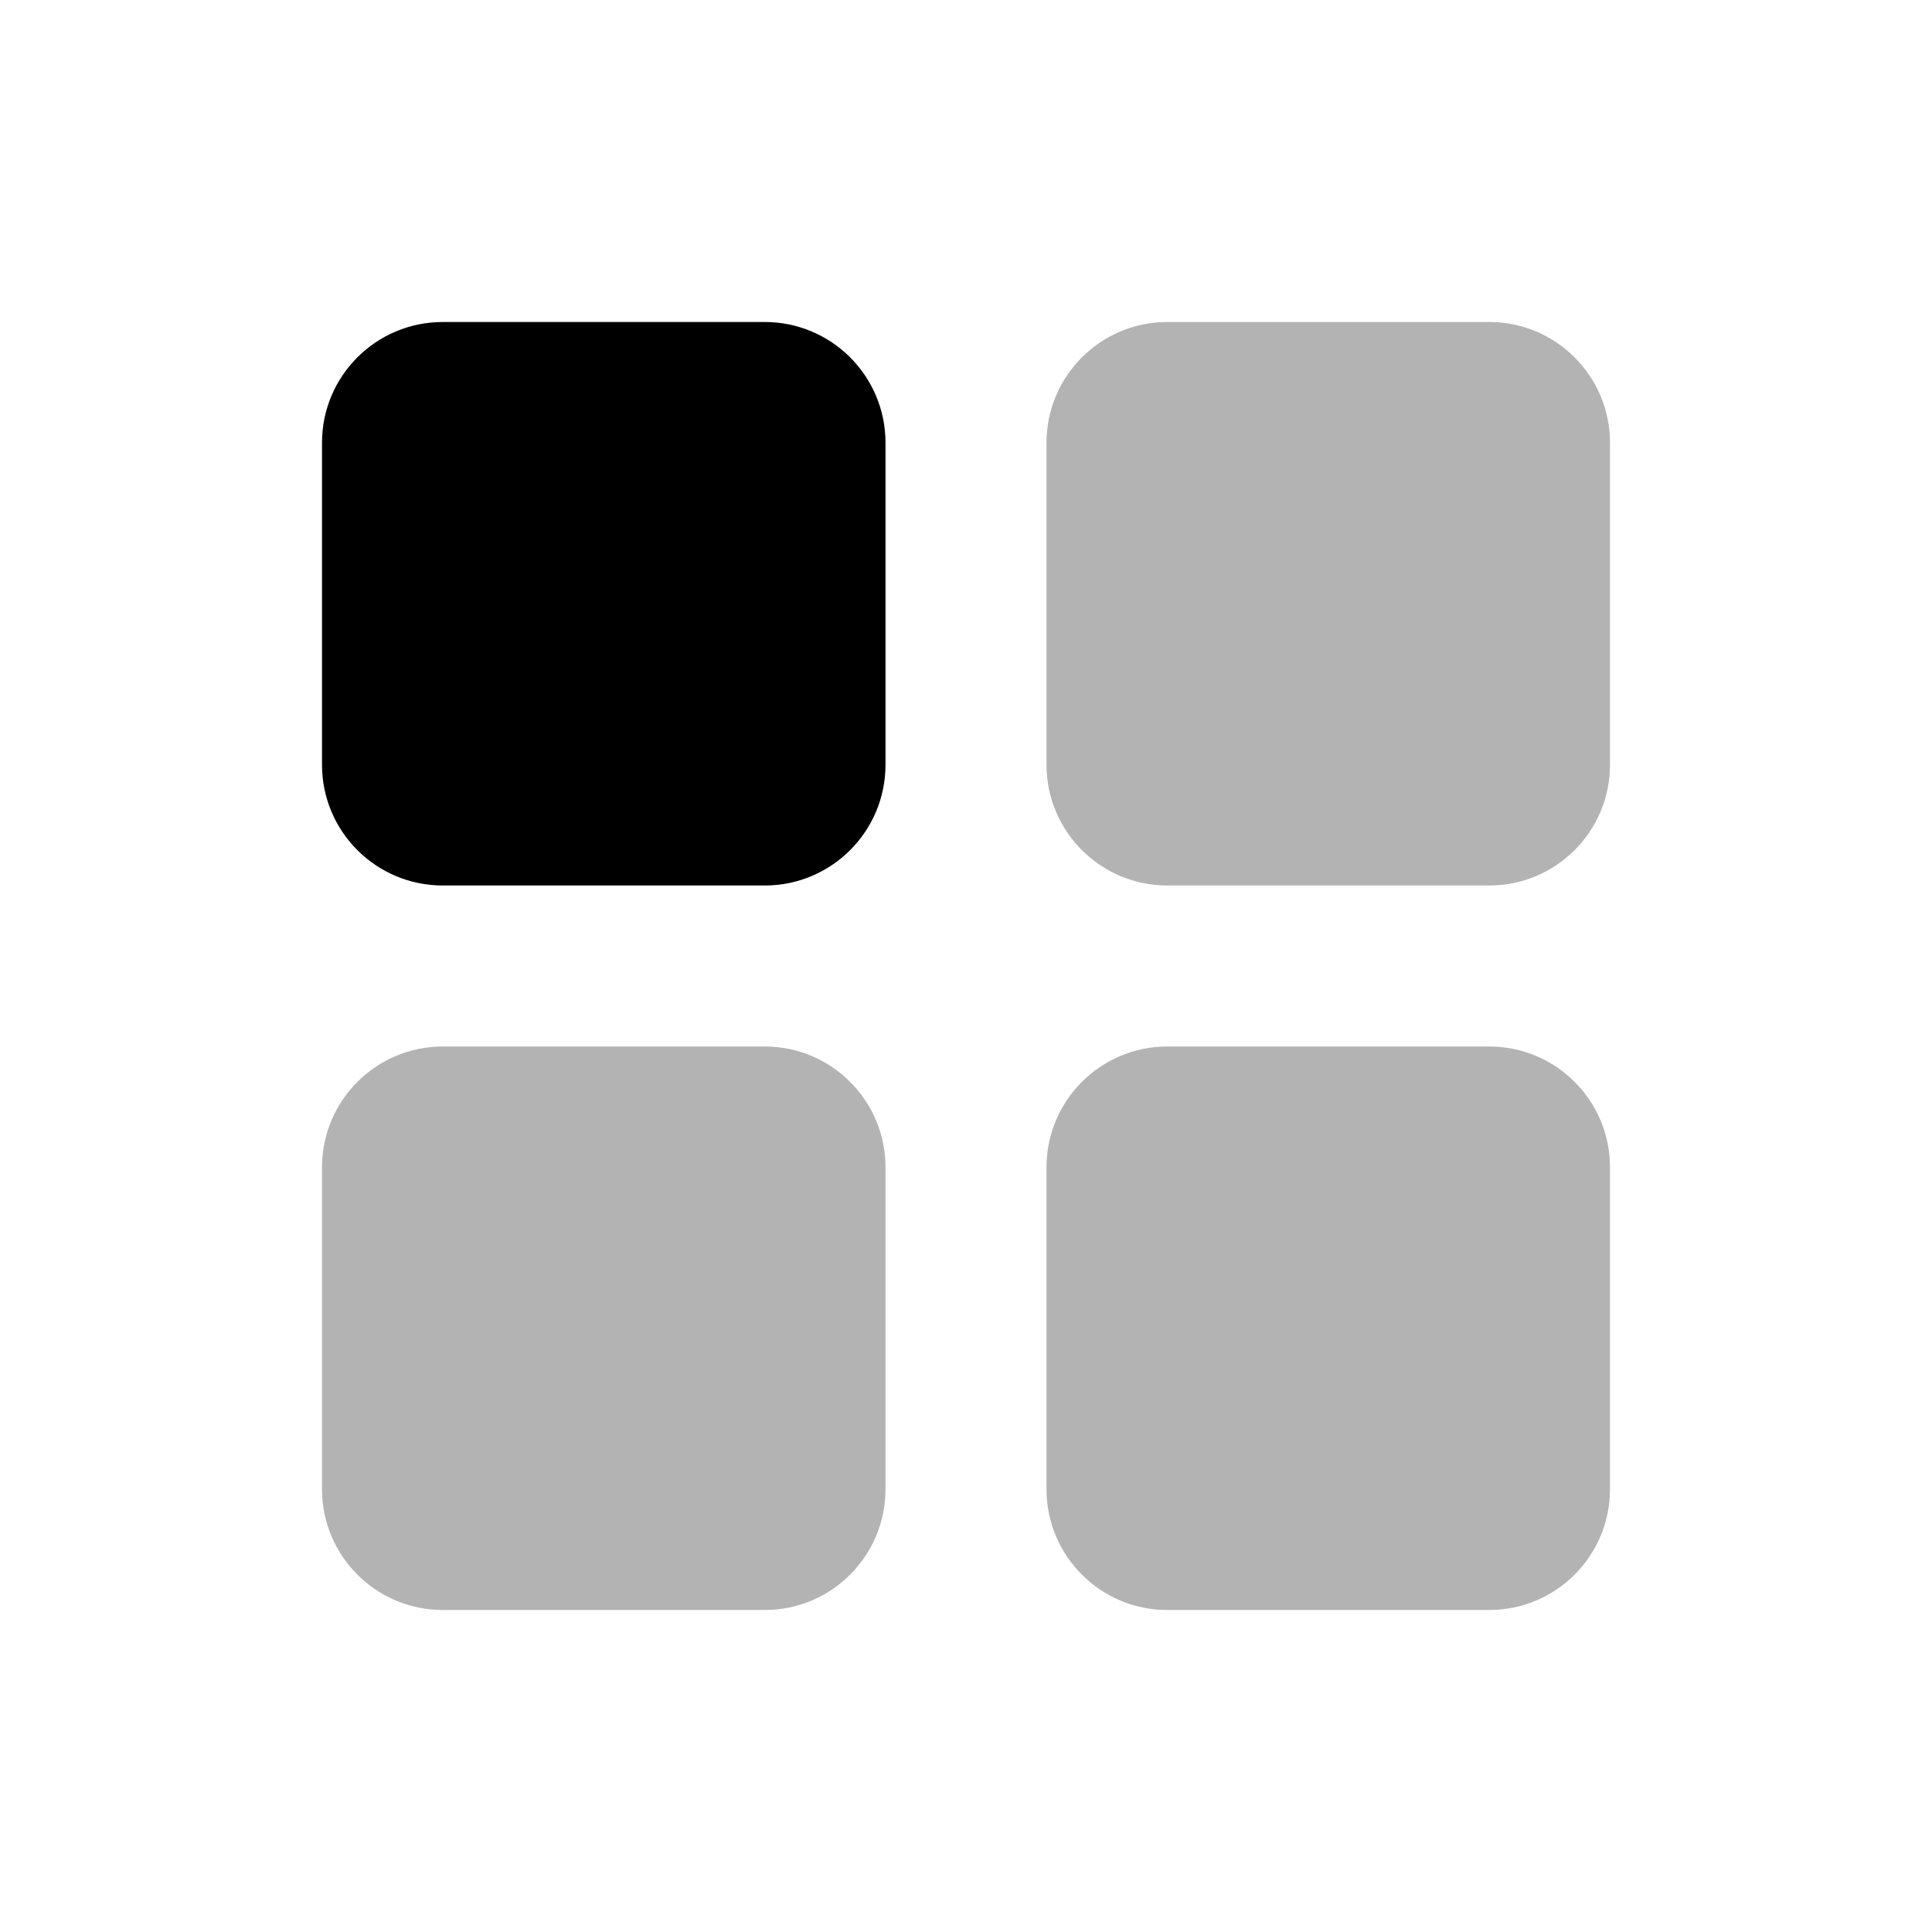
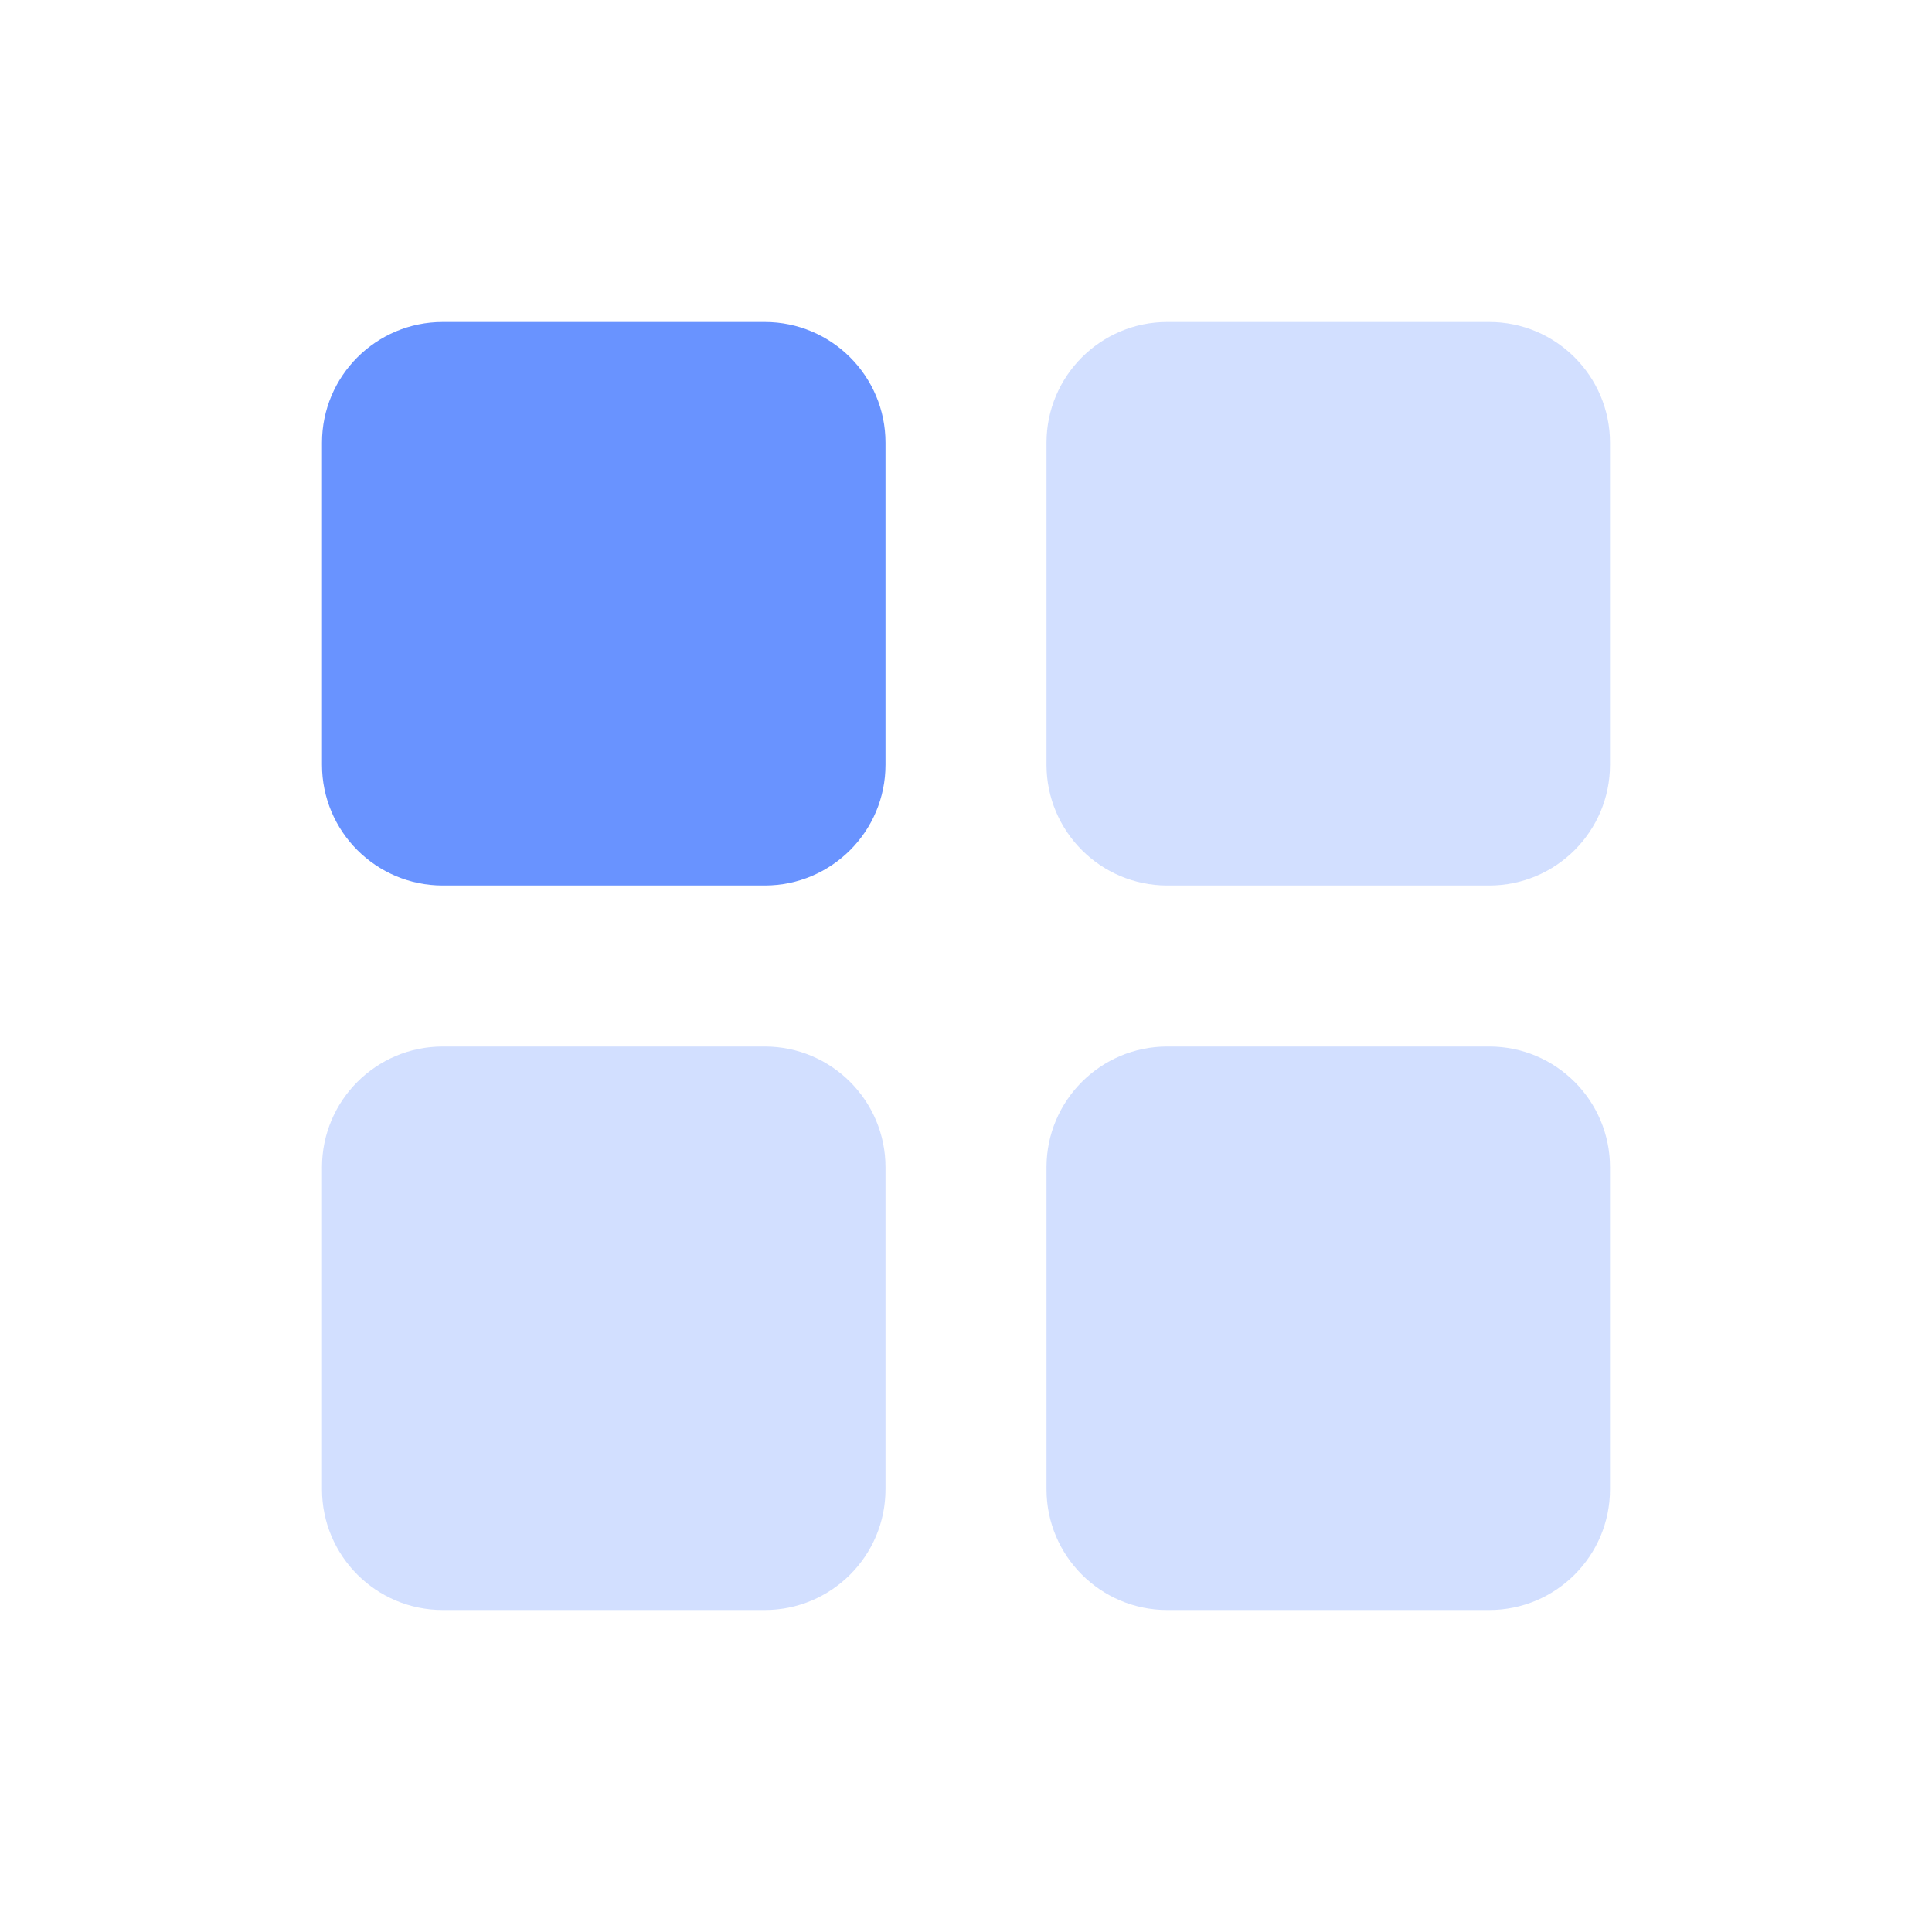
<svg xmlns="http://www.w3.org/2000/svg" width="24px" height="24px" viewBox="0 0 24 24" version="1.1">
  <defs />
  <g id="Stockholm-icons-/-Layout-/-Layout-4-blocks" stroke="none" stroke-width="1" fill="none" fill-rule="evenodd">
    <rect id="bound" x="0" y="0" width="24" height="24" />
-     <rect id="Rectangle-7" fill="#000000" x="4" y="4" width="7" height="7" rx="1.5" />
-     <path d="M5.5,13 L9.5,13 C10.328,13 11,13.672 11,14.5 L11,18.5 C11,19.328 10.328,20 9.5,20 L5.5,20 C4.672,20 4,19.328 4,18.5 L4,14.5 C4,13.672 4.672,13 5.5,13 Z M14.5,4 L18.5,4 C19.328,4 20,4.672 20,5.5 L20,9.5 C20,10.328 19.328,11 18.5,11 L14.5,11 C13.672,11 13,10.328 13,9.5 L13,5.5 C13,4.672 13.672,4 14.5,4 Z M14.5,13 L18.5,13 C19.328,13 20,13.672 20,14.5 L20,18.5 C20,19.328 19.328,20 18.5,20 L14.5,20 C13.672,20 13,19.328 13,18.5 L13,14.5 C13,13.672 13.672,13 14.5,13 Z" id="Combined-Shape" fill="#000000" opacity="0.3" />
+     <rect id="Rectangle-7" fill="#6993FF" x="4" y="4" width="7" height="7" rx="1.5" />
+     <path d="M5.5,13 L9.5,13 C10.328,13 11,13.672 11,14.5 L11,18.5 C11,19.328 10.328,20 9.5,20 L5.5,20 C4.672,20 4,19.328 4,18.5 L4,14.5 C4,13.672 4.672,13 5.5,13 Z M14.5,4 L18.5,4 C19.328,4 20,4.672 20,5.5 L20,9.5 C20,10.328 19.328,11 18.5,11 L14.5,11 C13.672,11 13,10.328 13,9.5 L13,5.5 C13,4.672 13.672,4 14.5,4 Z M14.5,13 L18.5,13 C19.328,13 20,13.672 20,14.5 L20,18.5 C20,19.328 19.328,20 18.5,20 L14.5,20 C13.672,20 13,19.328 13,18.5 L13,14.5 C13,13.672 13.672,13 14.5,13 Z" id="Combined-Shape" fill="#6993FF" opacity="0.3" />
  </g>
</svg>
